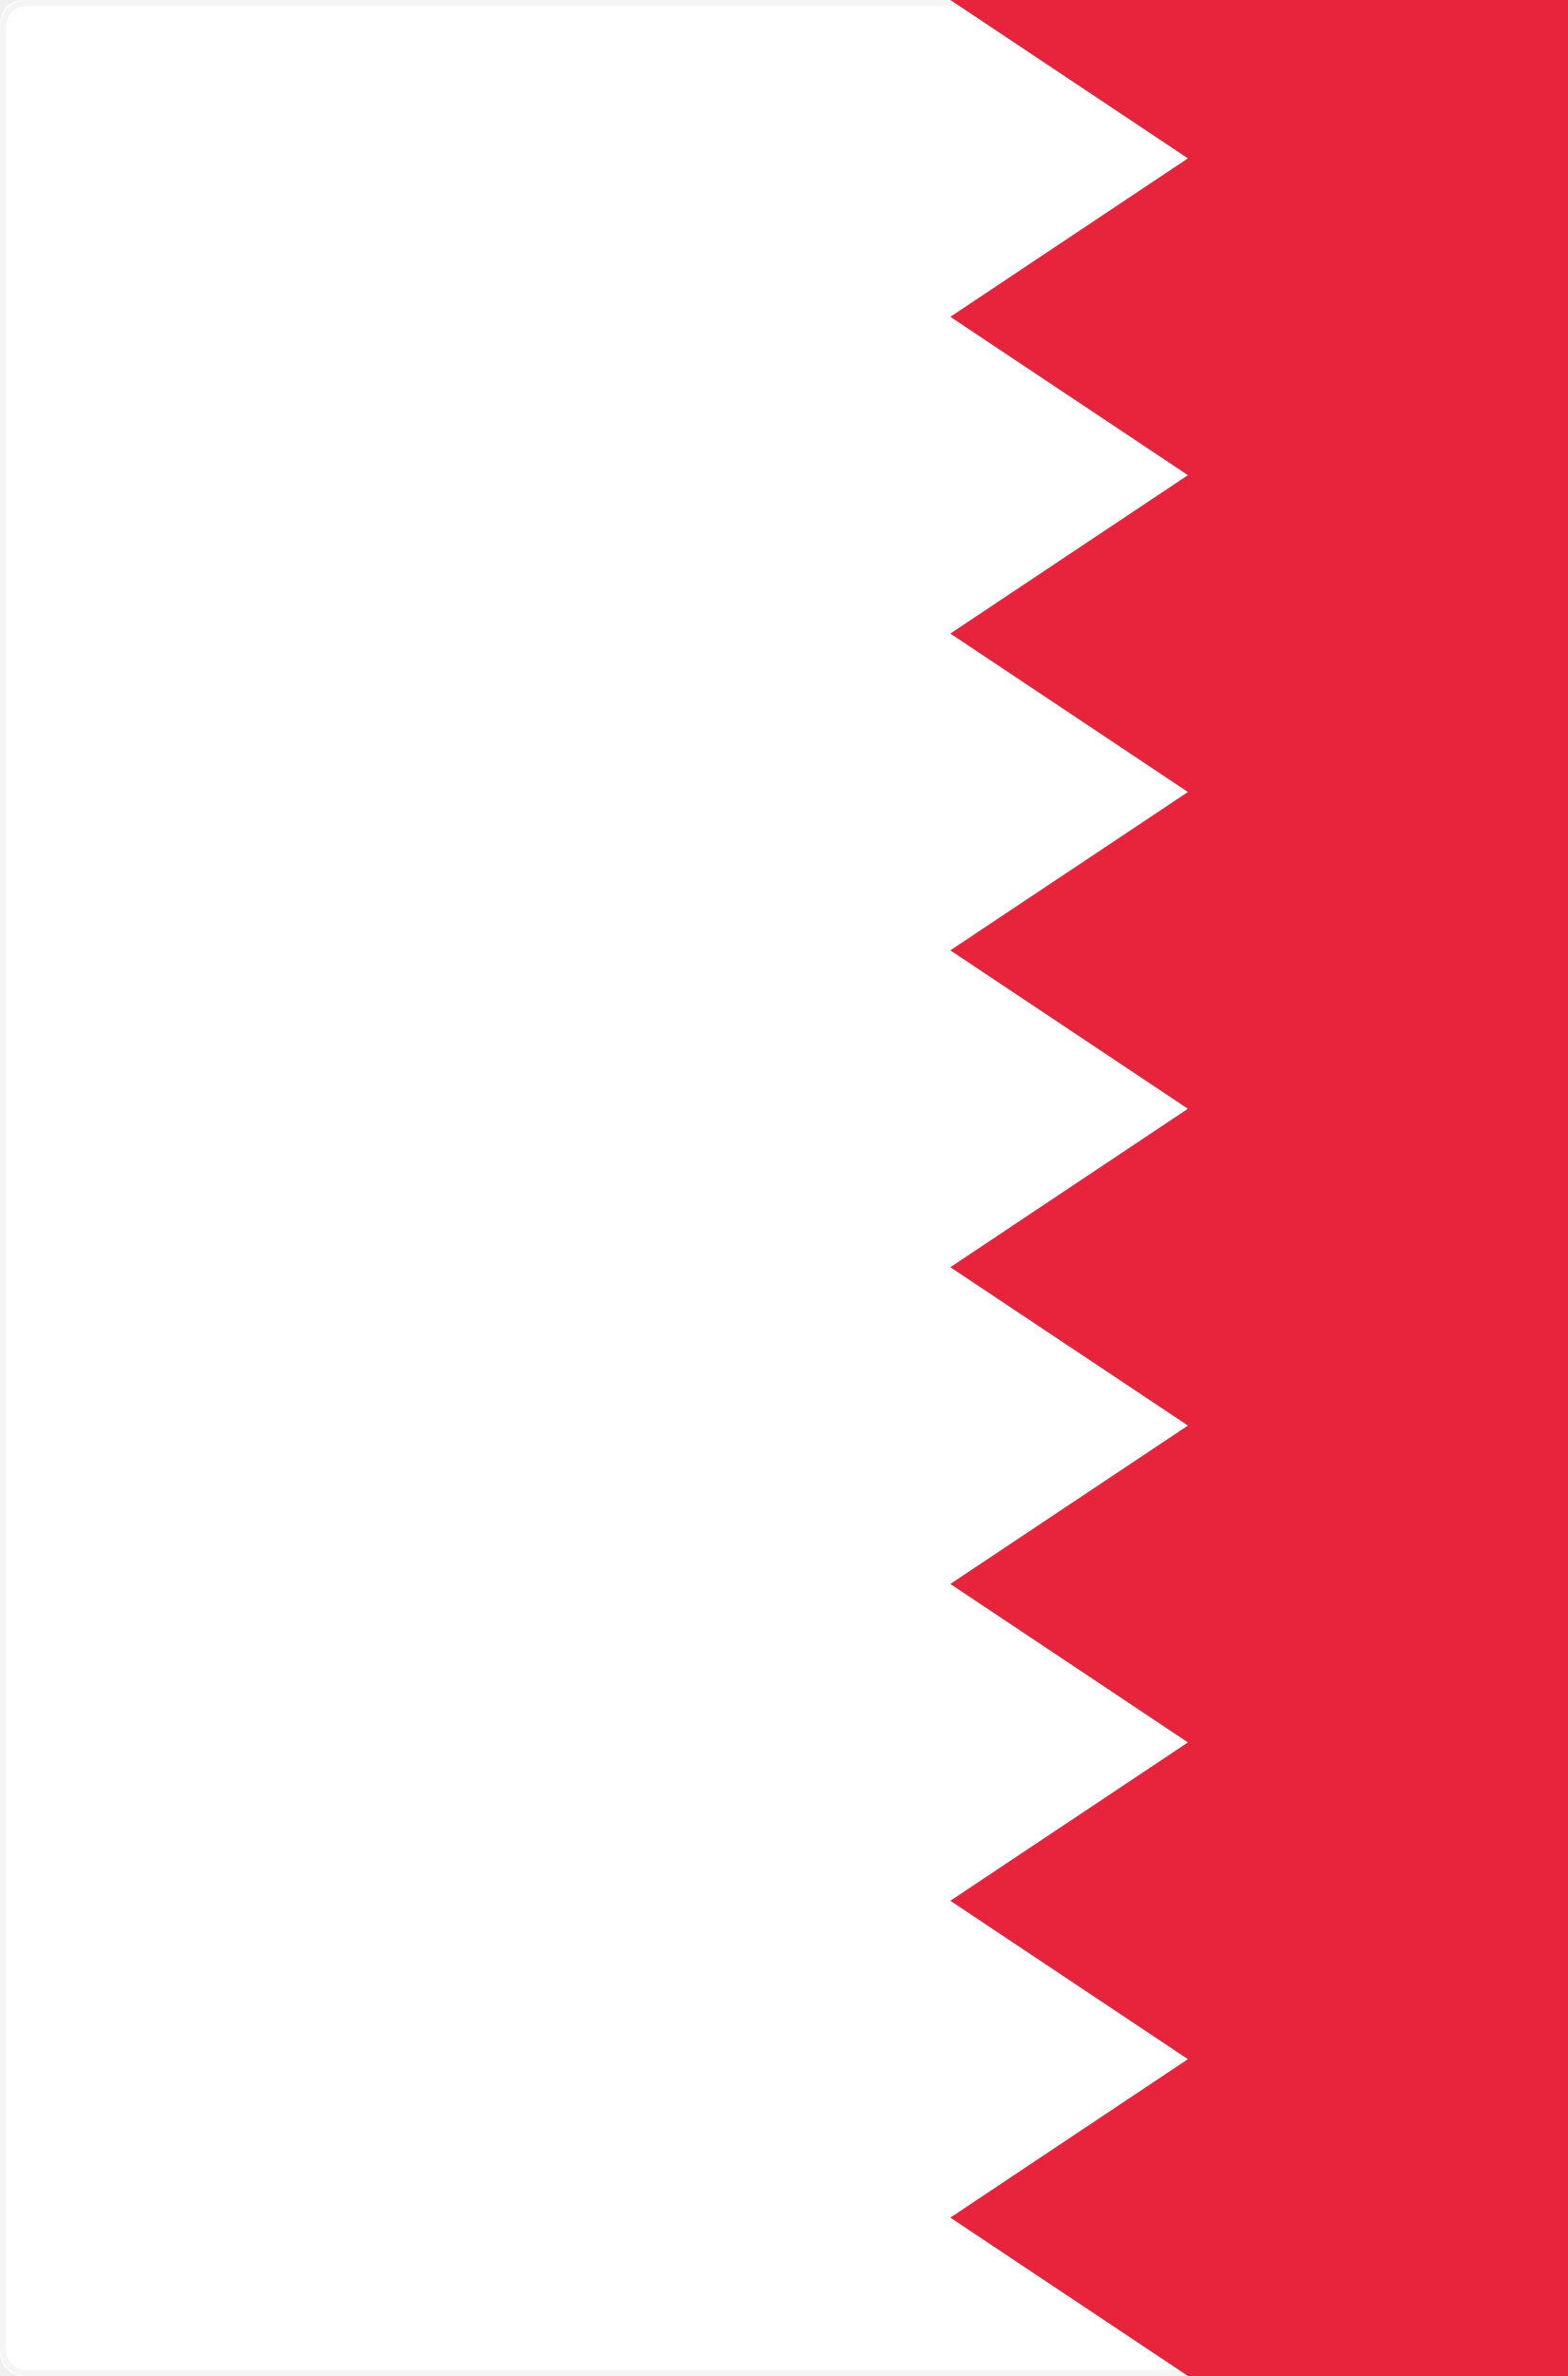
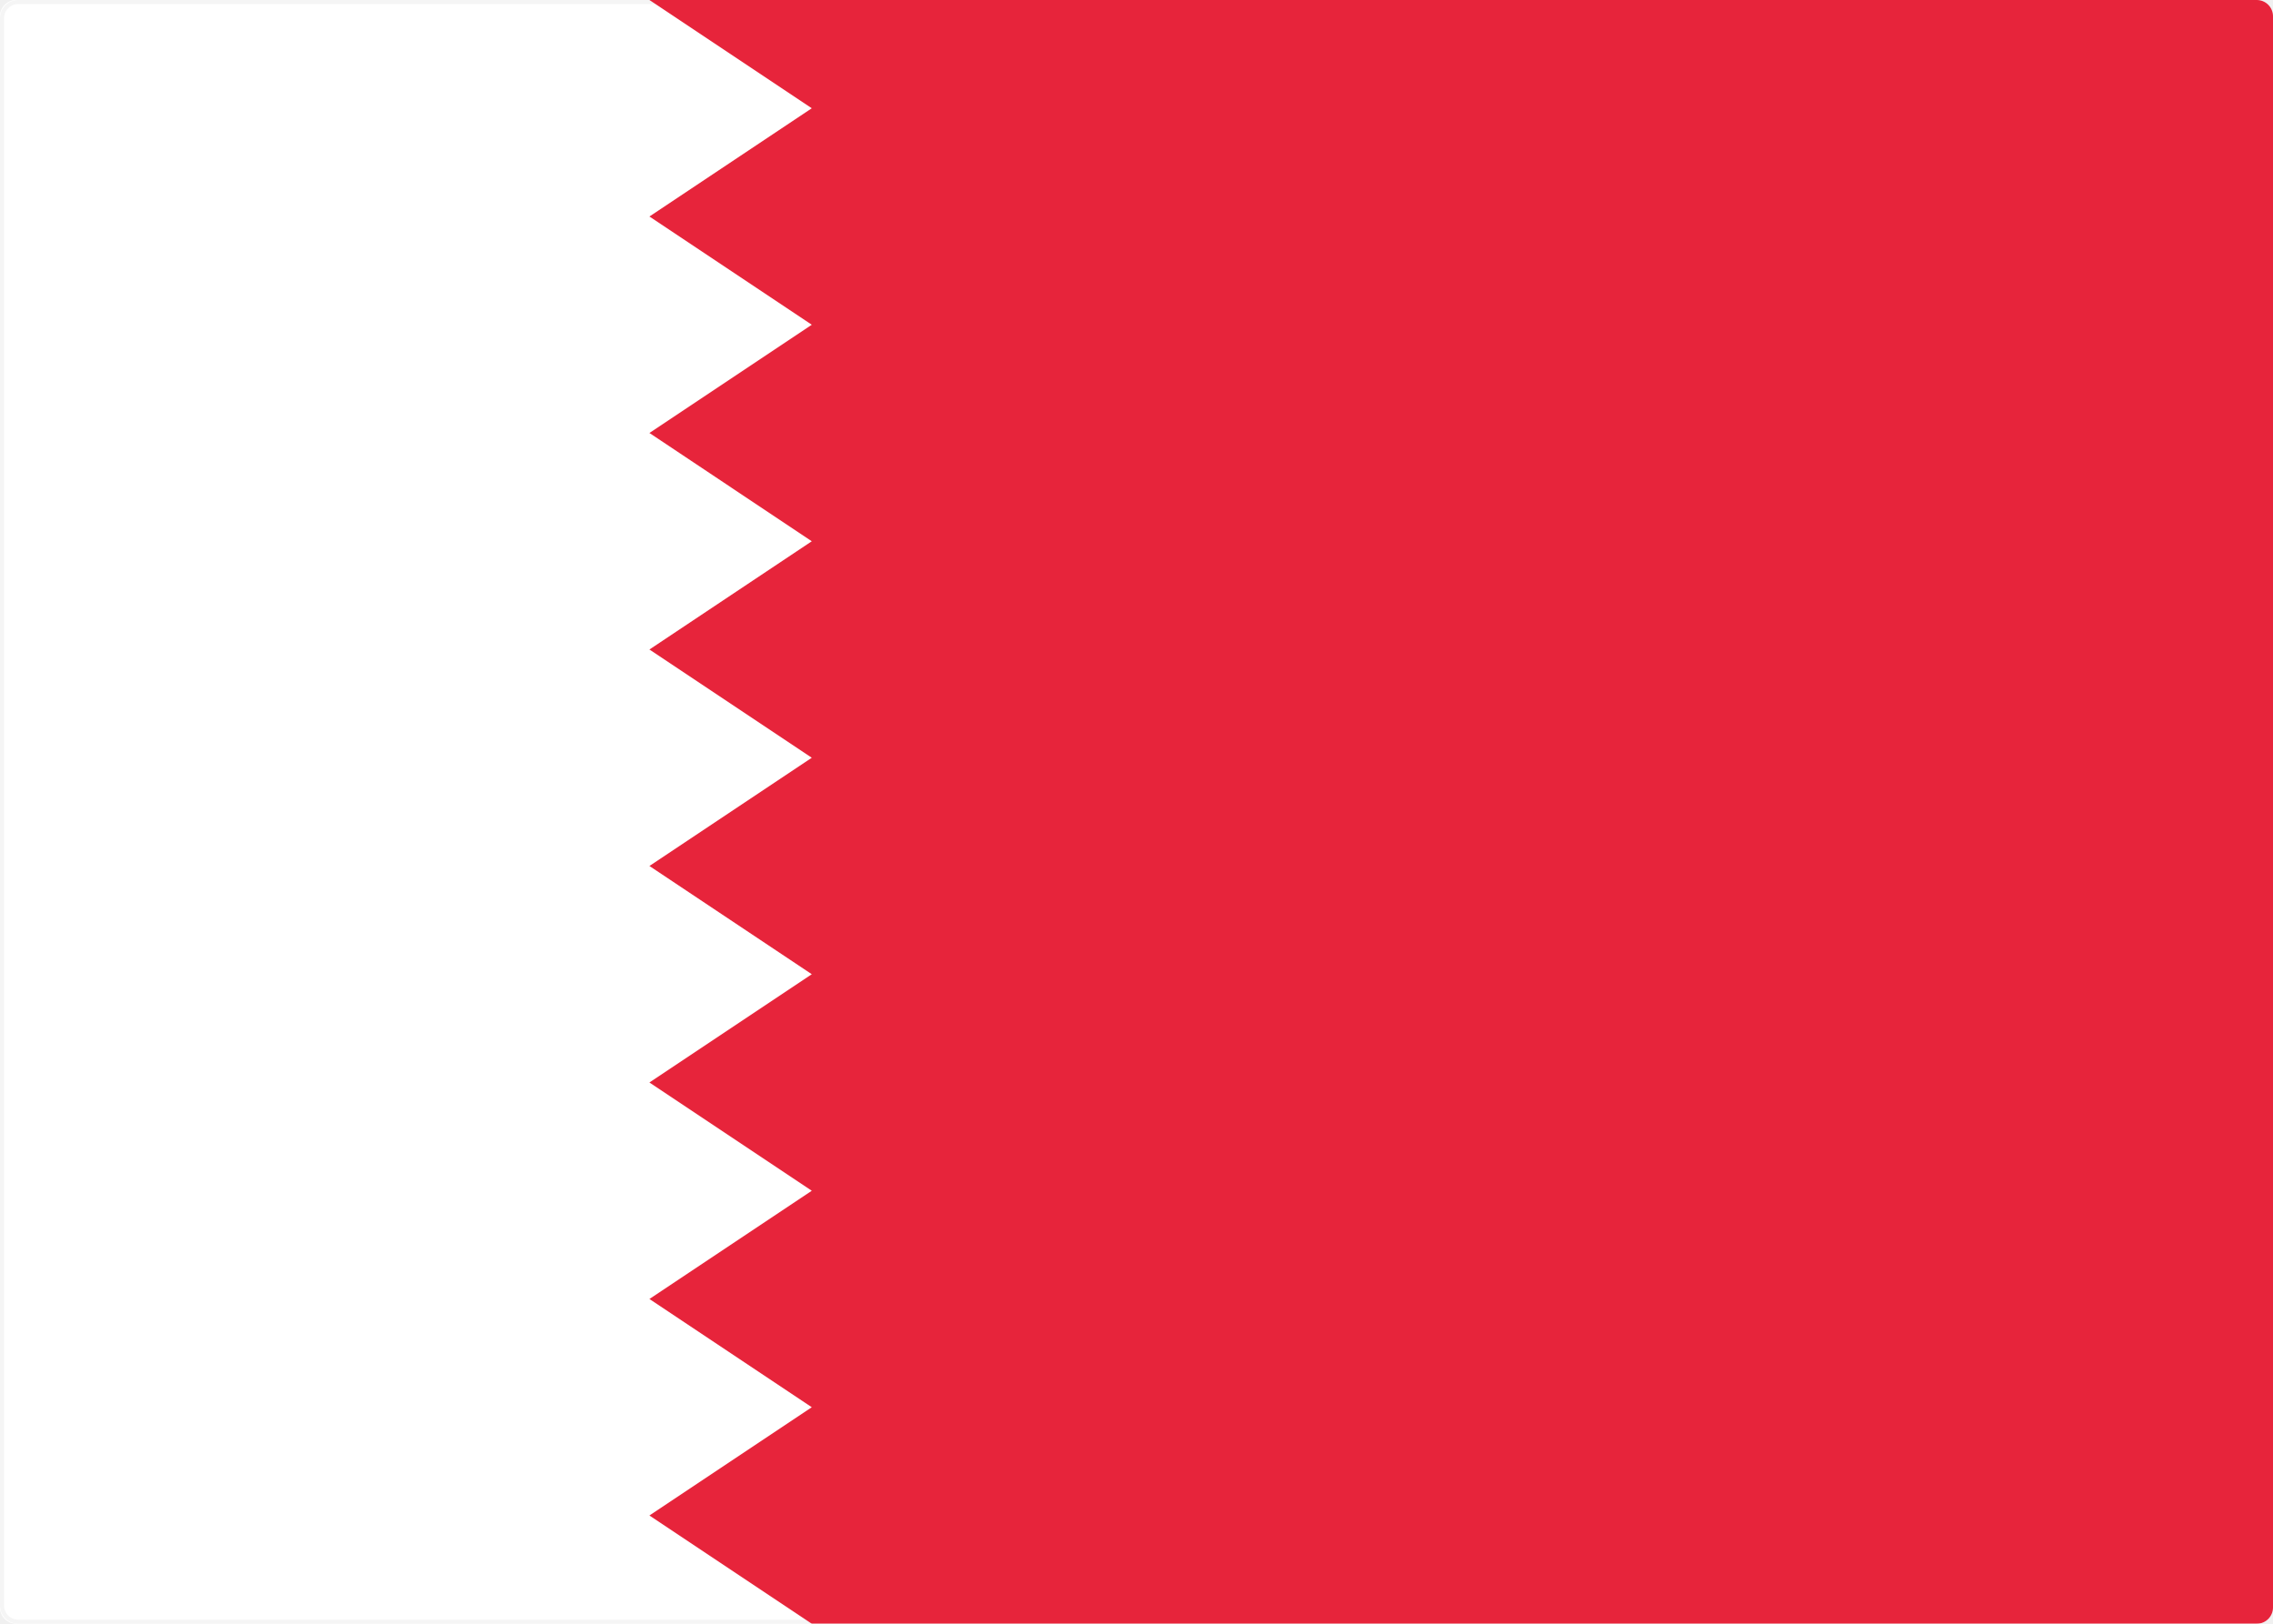
- <svg xmlns="http://www.w3.org/2000/svg" xmlns:xlink="http://www.w3.org/1999/xlink" width="132" height="200" viewBox="0 0 132 200">
+ <svg xmlns="http://www.w3.org/2000/svg" xmlns:xlink="http://www.w3.org/1999/xlink" width="280" height="200" viewBox="0 0 280 200">
  <defs>
    <rect id="a" width="280" height="200" rx="2" />
  </defs>
  <g fill="none" fill-rule="evenodd">
    <mask id="b" fill="#fff">
      <use xlink:href="#a" />
    </mask>
    <use fill="#FFF" xlink:href="#a" />
    <rect stroke="#F5F5F5" stroke-width=".5" x=".25" y=".25" width="279.5" height="199.5" rx="2" />
    <path d="M0 0h280v200H0V0zm0 200h100l-20-13.333 20-13.334L80 160l20-13.333-20-13.334L100 120l-20-13.333 20-13.334L80 80l20-13.333-20-13.334L100 40 80 26.667l20-13.334L80 0H0v200z" fill="#E7243B" mask="url(#b)" />
  </g>
</svg>
